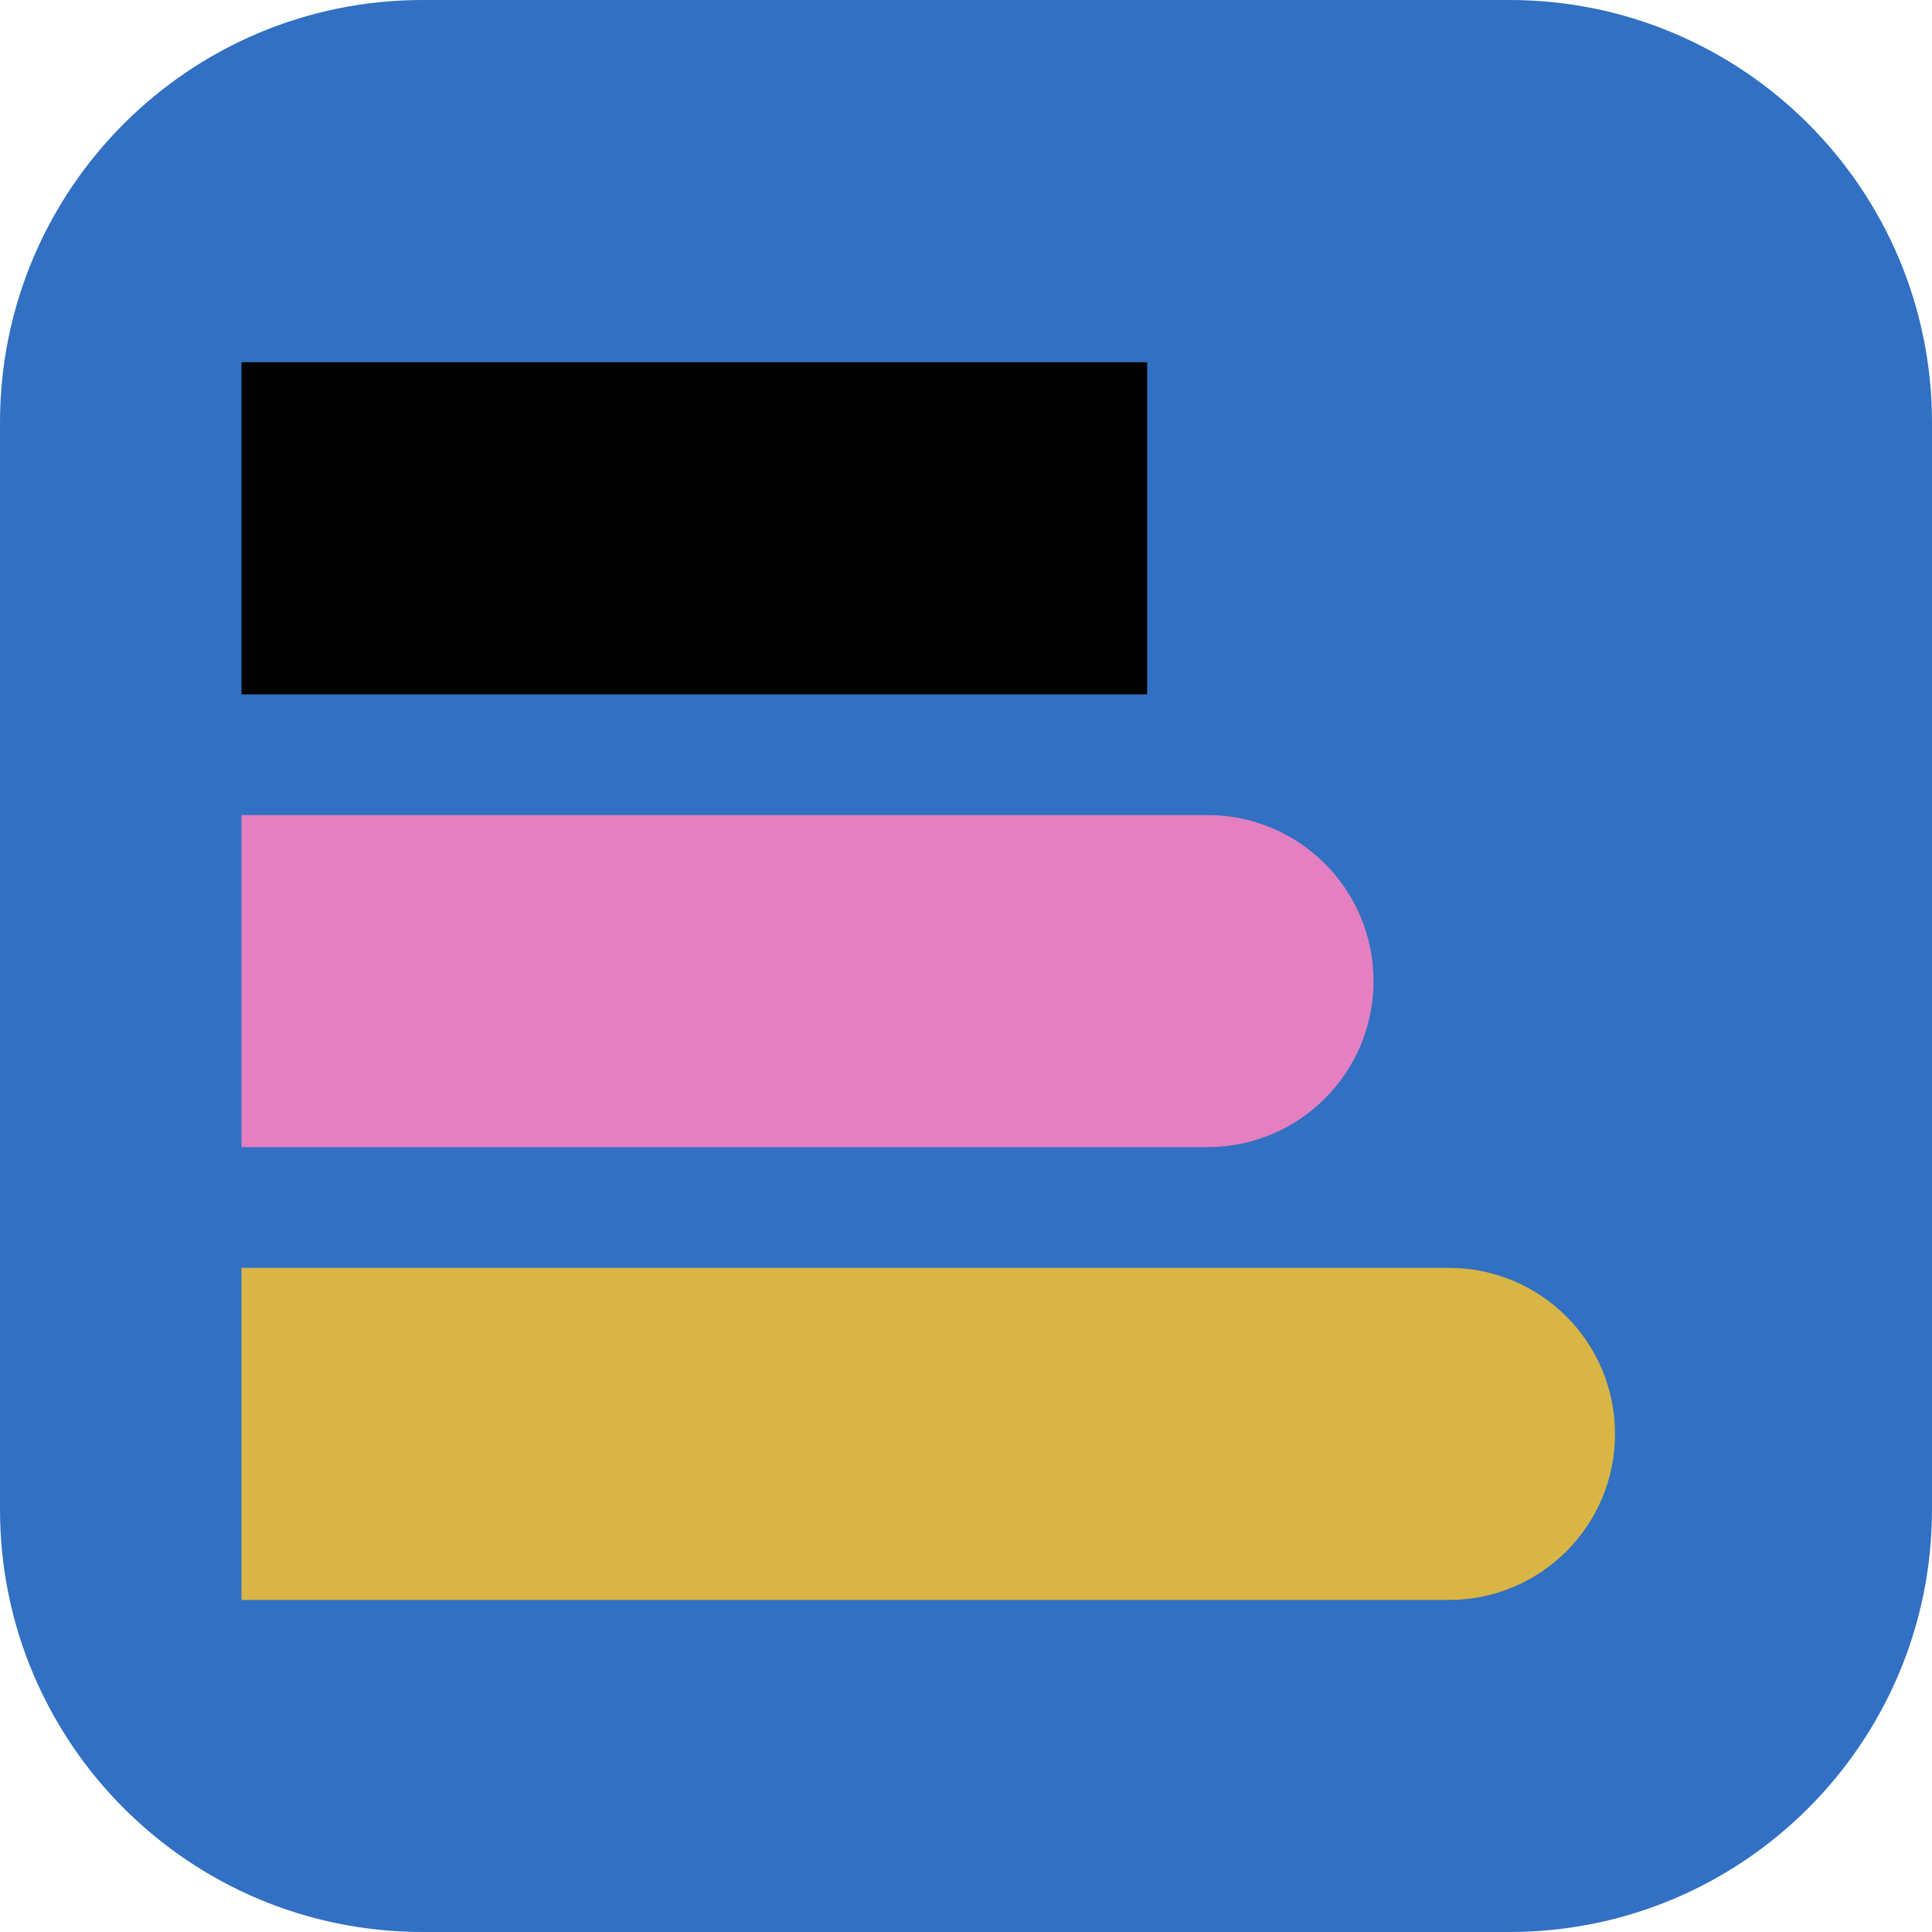
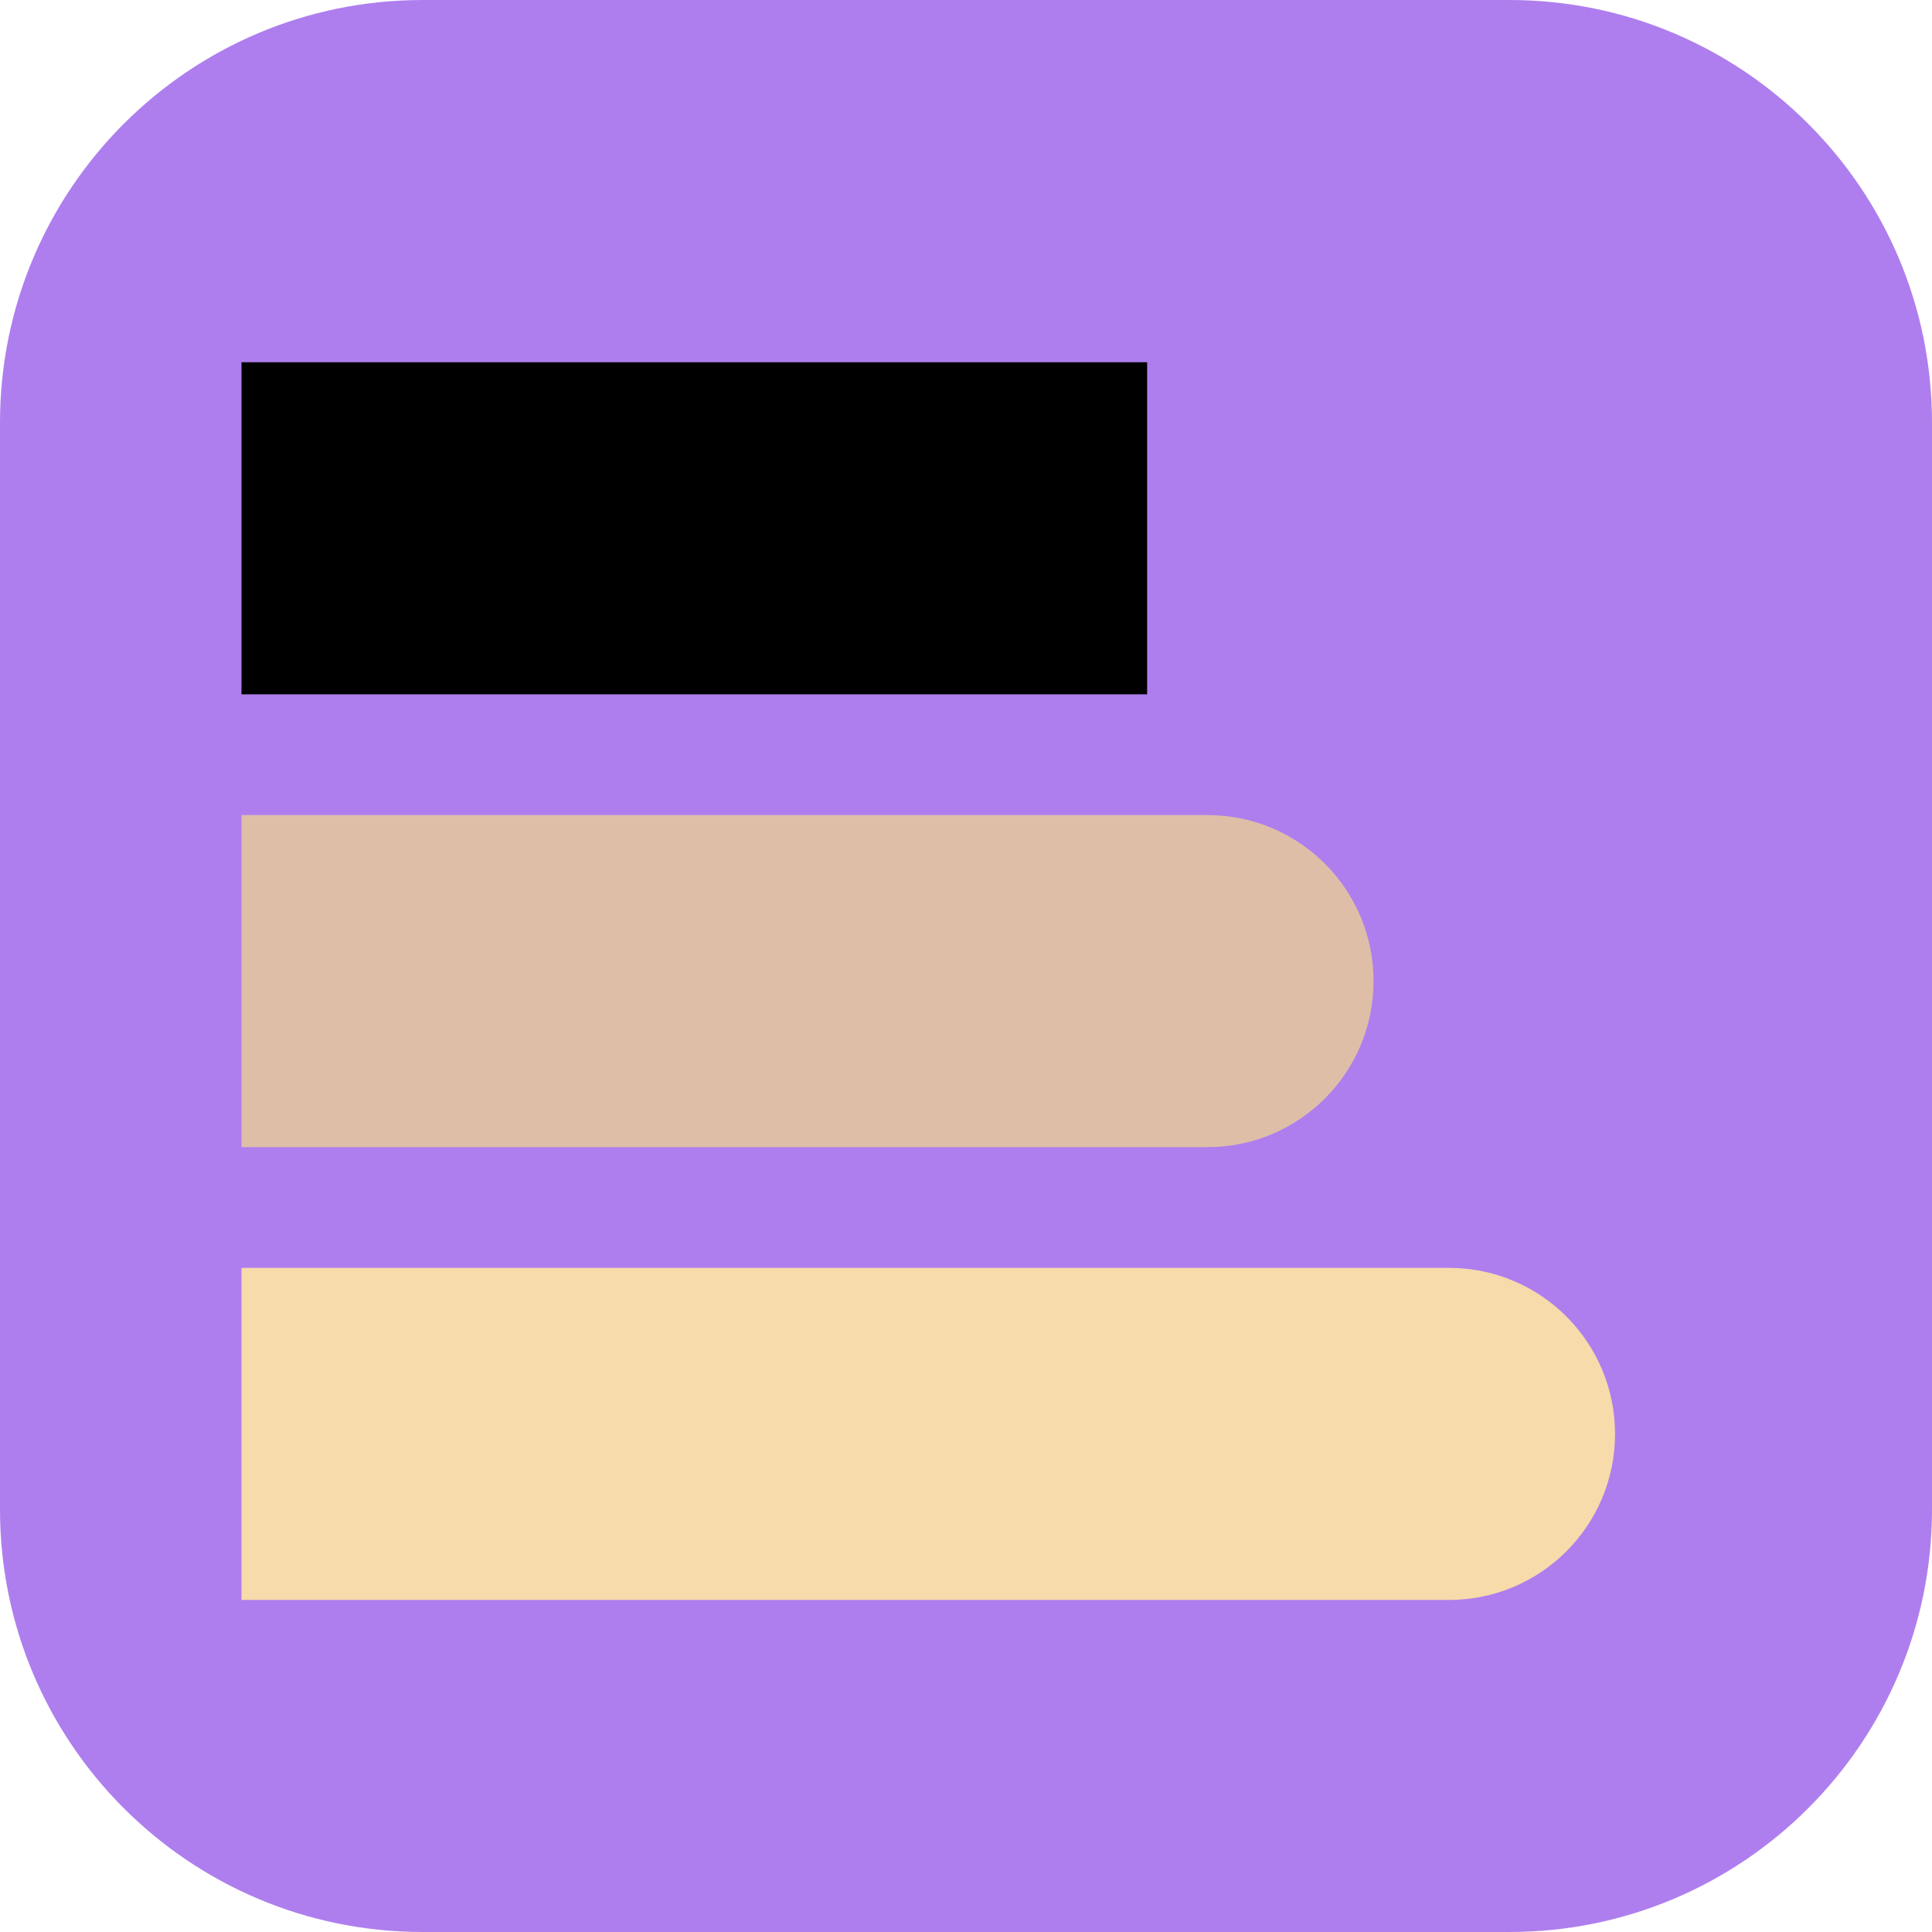
<svg xmlns="http://www.w3.org/2000/svg" viewBox="0 0 64 64">
-   <rect width="64" height="64" rx="14" fill="#3170c2" />
+   <rect width="64" height="64" rx="14" fill="#ae7eee" />
  <rect x="8" y="12" width="30" height="11" rx="0" fill="#000" />
-   <path fill="#e480c0" d="M8 27h32a5.5 5.5 0 0 1 0 11H8z" />
-   <path fill="#d8b545" d="M8 42h40a5.5 5.5 0 0 1 0 11H8z" />
+   <path fill="#dfbea8" d="M8 27h32a5.5 5.5 0 0 1 0 11H8z" />
+   <path fill="#f7dbab" d="M8 42h40a5.5 5.5 0 0 1 0 11H8z" />
</svg>
